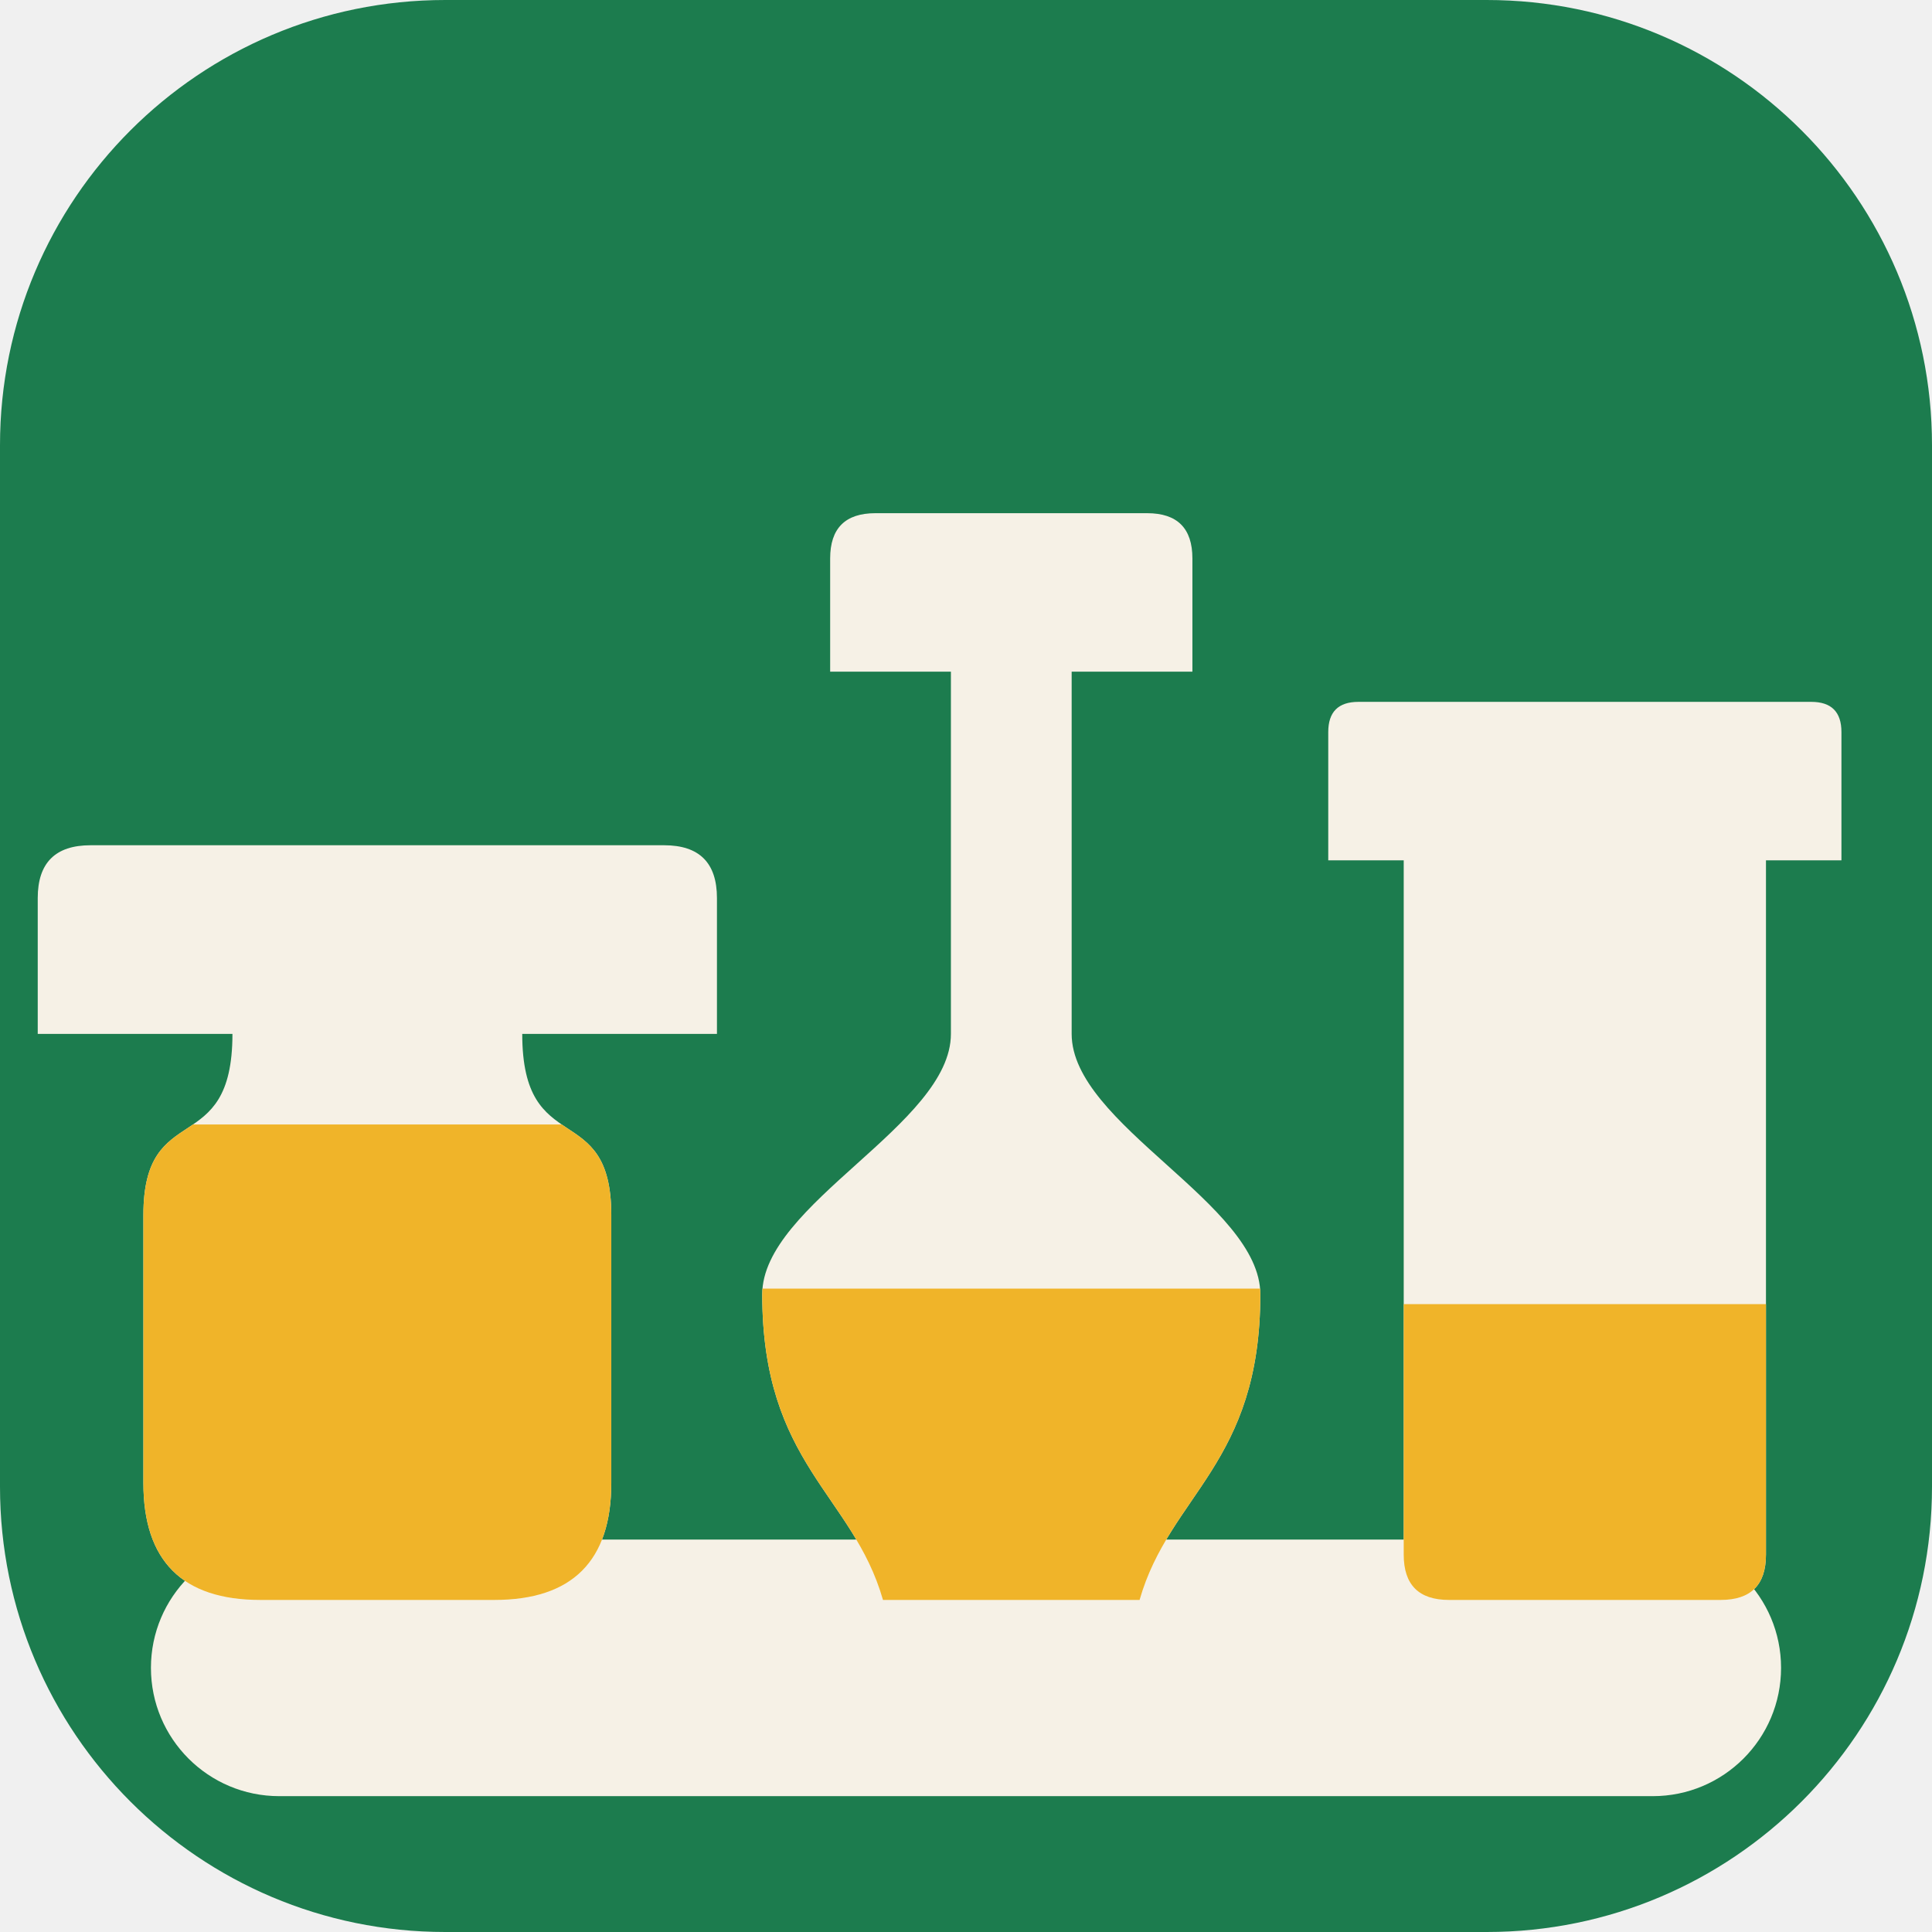
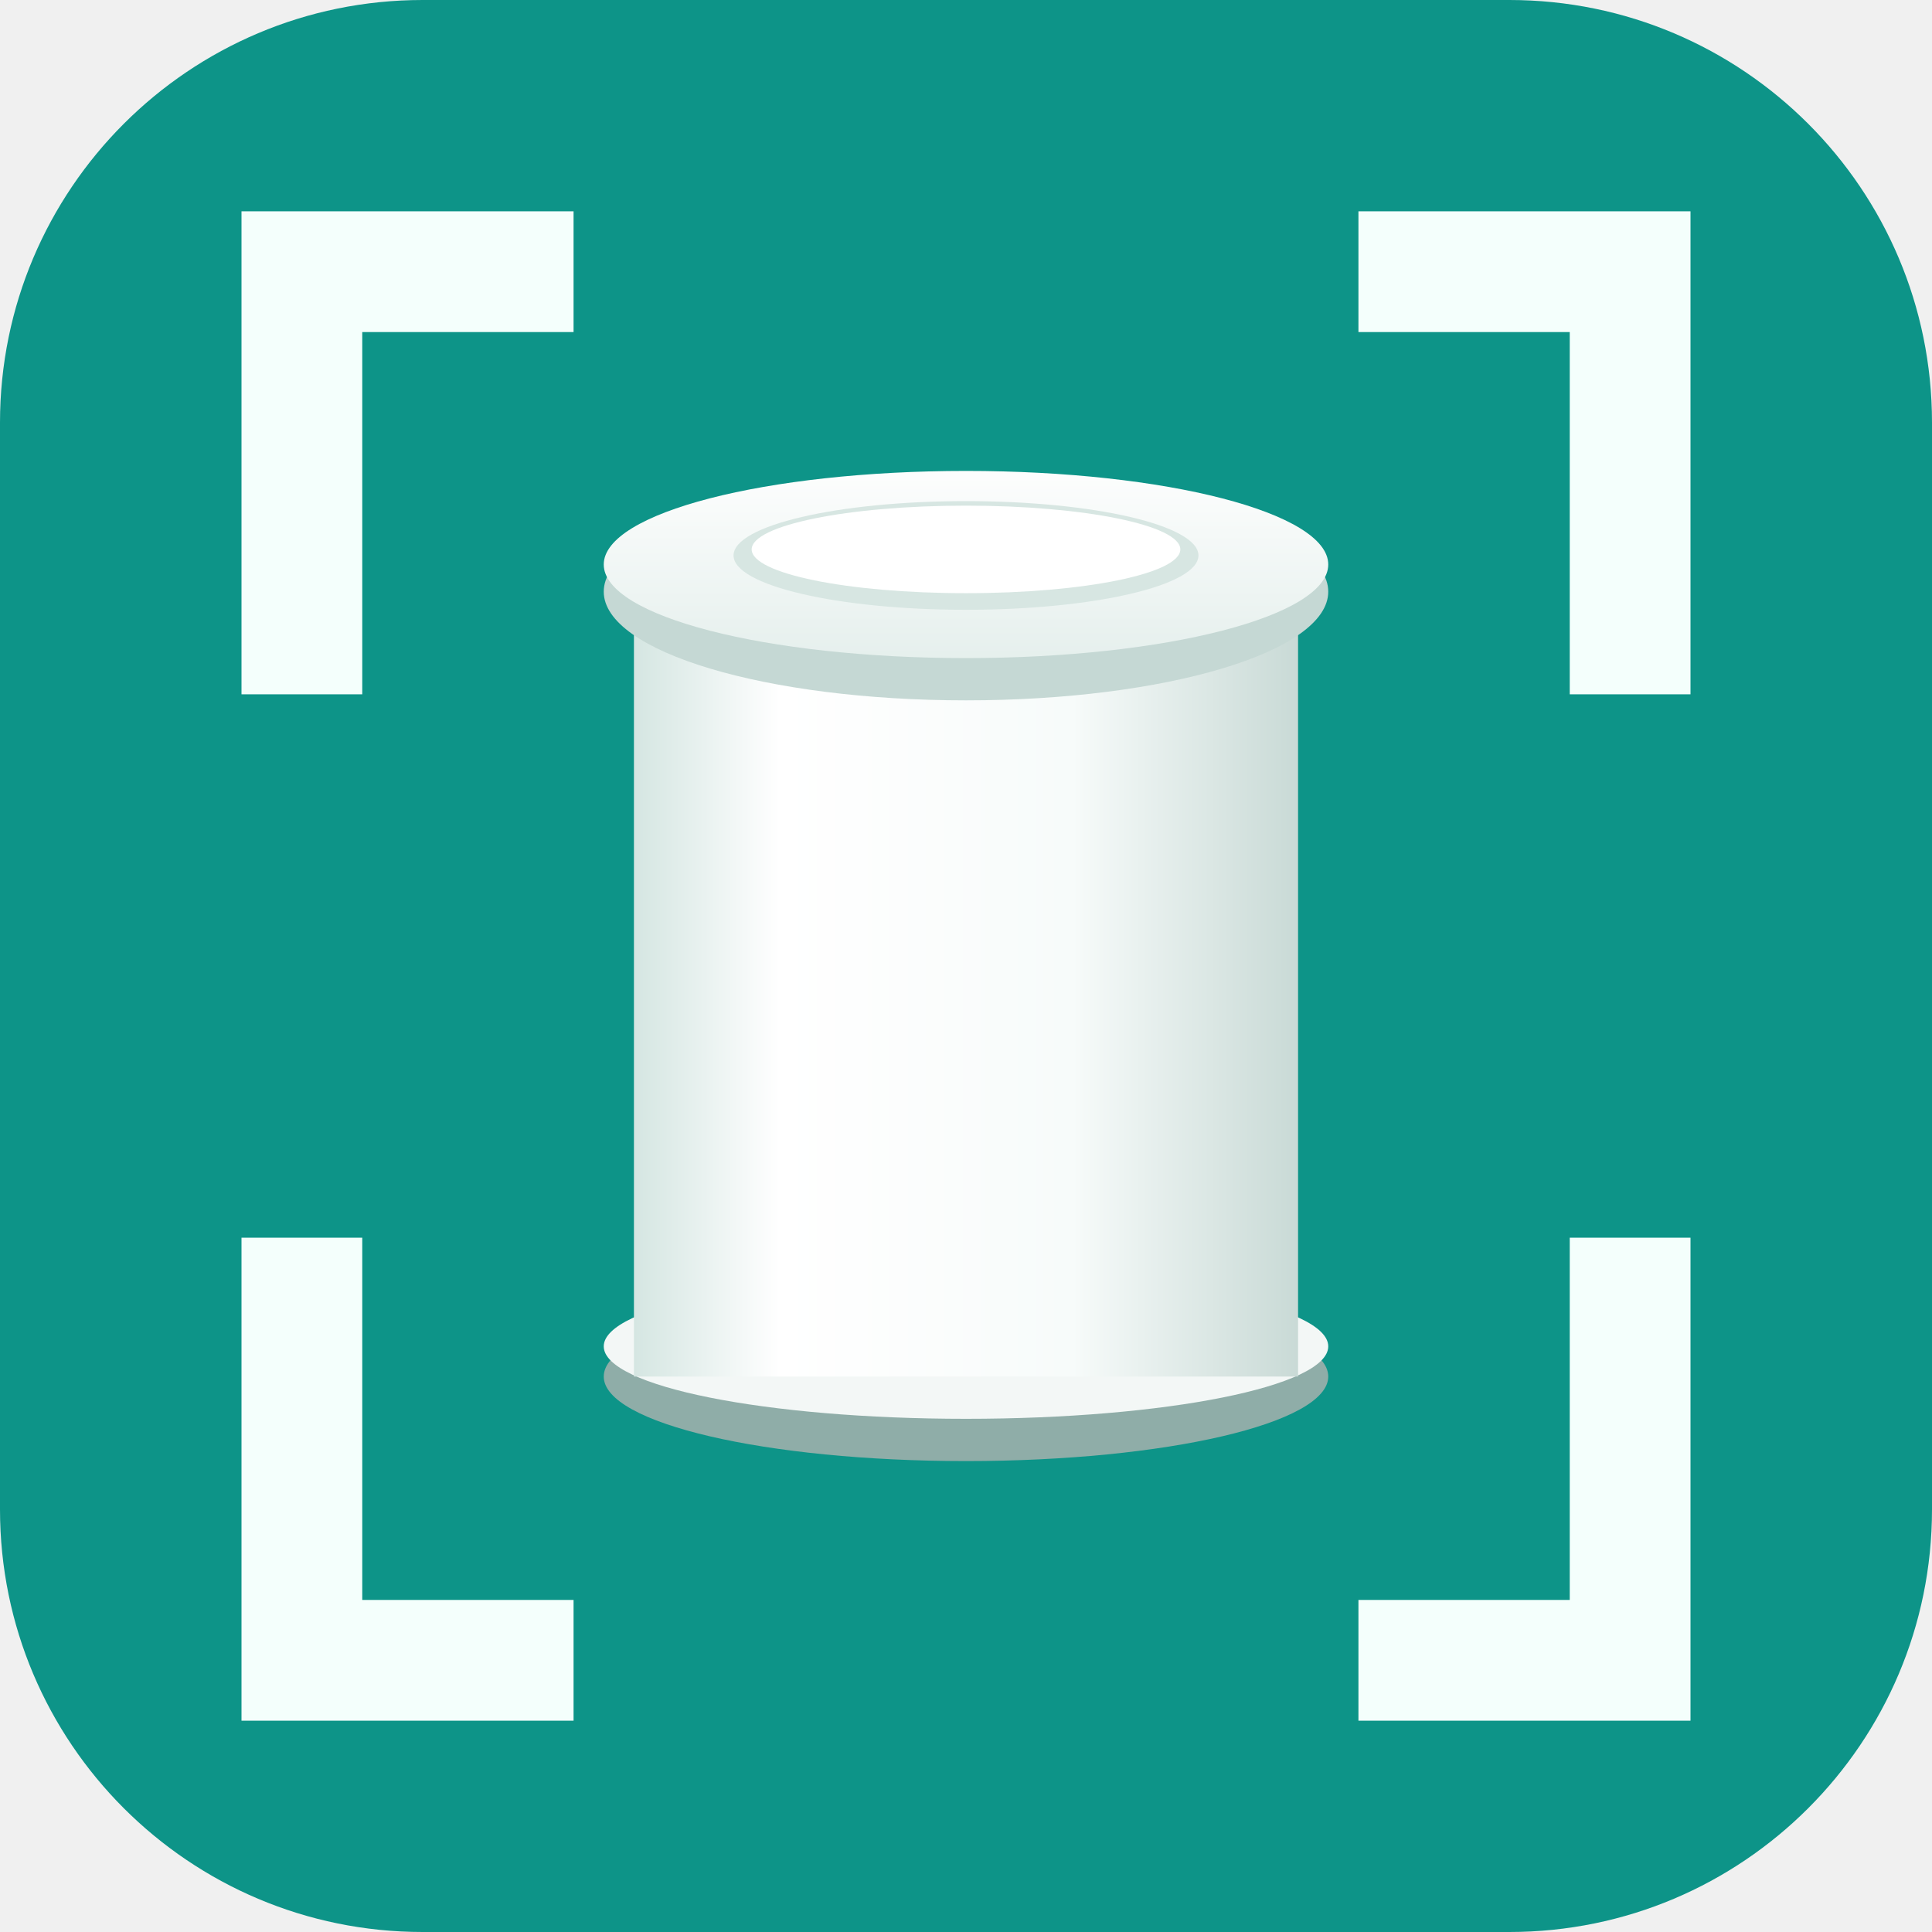
- <svg xmlns="http://www.w3.org/2000/svg" viewBox="0 0 512 512">
-   <rect width="512" height="512" rx="118" fill="#1C7C4E" />
-   <rect x="40" y="408" width="432" height="68" rx="34" fill="#F6F1E6" />
+ <svg xmlns="http://www.w3.org/2000/svg" viewBox="0 0 128 128">
+   <rect width="128" height="128" rx="28" fill="#0D9488" />
+   <g fill="none" stroke="#F4FFFC" stroke-width="8" stroke-linecap="butt" stroke-linejoin="miter">
+     <path d="M20 46V18H38" />
+     <path d="M90 18H108V46" />
+     <path d="M20 82V110H38" />
+     <path d="M90 110H108V82" />
+   </g>
+   <ellipse cx="64" cy="91.2" rx="24" ry="5.6" fill="#8FADA8" />
+   <ellipse cx="64" cy="89.2" rx="24" ry="4.8" fill="#F3F7F6" />
+   <rect x="42" y="39.2" width="44" height="52" fill="url(#tile-body)" />
+   <ellipse cx="64" cy="39.2" rx="24" ry="7.2" fill="#C5D8D4" />
+   <ellipse cx="64" cy="37.4" rx="24" ry="6.2" fill="url(#tile-lid)" />
+   <ellipse cx="64" cy="36.8" rx="15.4" ry="3.6" fill="#D7E6E2" />
+   <ellipse cx="64" cy="36.4" rx="14.2" ry="2.9" fill="#FFFFFF" />
  <defs>
-     <clipPath id="m0">
-       <path d="M61.6 274.0H138.4C138.4 307.6 162.0 290.8 162.0 322.0V393.0Q162.0 424.0 131.0 424.0H69.0Q38.0 424.0 38.0 393.0V322.0C38.0 290.8 61.6 307.6 61.6 274.0Z" />
-     </clipPath>
+     <linearGradient id="tile-body" x1="42" y1="0" x2="86" y2="0" gradientUnits="userSpaceOnUse">
+       <stop offset="0" stop-color="#D5E6E2" />
+       <stop offset="0.22" stop-color="#FFFFFF" />
+       <stop offset="0.66" stop-color="#F7FBFA" />
+       <stop offset="1" stop-color="#C9DAD6" />
+     </linearGradient>
+     <linearGradient id="tile-lid" x1="64" y1="30" x2="64" y2="45" gradientUnits="userSpaceOnUse">
+       <stop offset="0" stop-color="#FFFFFF" />
+       <stop offset="1" stop-color="#E3EEEB" />
+     </linearGradient>
  </defs>
-   <path d="M24.0 224.0H176.0Q190.0 224.0 190.0 238.0V274.0H138.4C138.4 307.6 162.0 290.8 162.0 322.0V393.0Q162.0 424.0 131.0 424.0H69.0Q38.0 424.0 38.0 393.0V322.0C38.0 290.8 61.6 307.6 61.6 274.0H10.0V238.0Q10.0 224.0 24.0 224.0Z" fill="#F6F1E6" />
-   <rect x="34.0" y="298.0" width="132.0" height="138.0" fill="#F0B429" clip-path="url(#m0)" />
-   <defs>
-     <clipPath id="m1">
-       <path d="M252.0 272.0H284.0C284.0 298.0 334.0 319.0 334.0 343.0C334.0 388.0 310.0 396.0 302.0 424.0H234.0C226.0 396.0 202.0 388.0 202.0 343.0C202.0 319.0 252.0 298.0 252.0 272.0Z" />
-     </clipPath>
-   </defs>
-   <path d="M232.0 136.0H304.0Q316.0 136.0 316.0 148.0V178.0H284.0V274.0C284.0 298.0 334.0 319.0 334.0 343.0C334.0 388.0 310.0 396.0 302.0 424.0H234.0C226.0 396.0 202.0 388.0 202.0 343.0C202.0 319.0 252.0 298.0 252.0 274.0V178.0H220.0V148.0Q220.0 136.0 232.0 136.0Z" fill="#F6F1E6" />
-   <rect x="198.0" y="341.5" width="140.0" height="94.5" fill="#F0B429" clip-path="url(#m1)" />
-   <defs>
-     <clipPath id="m2">
-       <path d="M374.0 228.0H466.0Q468.0 228.0 468.0 230.0V412.0Q468.0 424.0 456.0 424.0H384.0Q372.0 424.0 372.0 412.0V230.0Q372.0 228.0 374.0 228.0Z" />
-     </clipPath>
-   </defs>
-   <path d="M360.0 186.0H480.0Q488.0 186.0 488.0 194.0V228.0H468.0V412.0Q468.0 424.0 456.0 424.0H384.0Q372.0 424.0 372.0 412.0V228.0H352.0V194.0Q352.0 186.0 360.0 186.0Z" fill="#F6F1E6" />
-   <rect x="368.0" y="345.6" width="104.0" height="90.4" fill="#F0B429" clip-path="url(#m2)" />
</svg>
